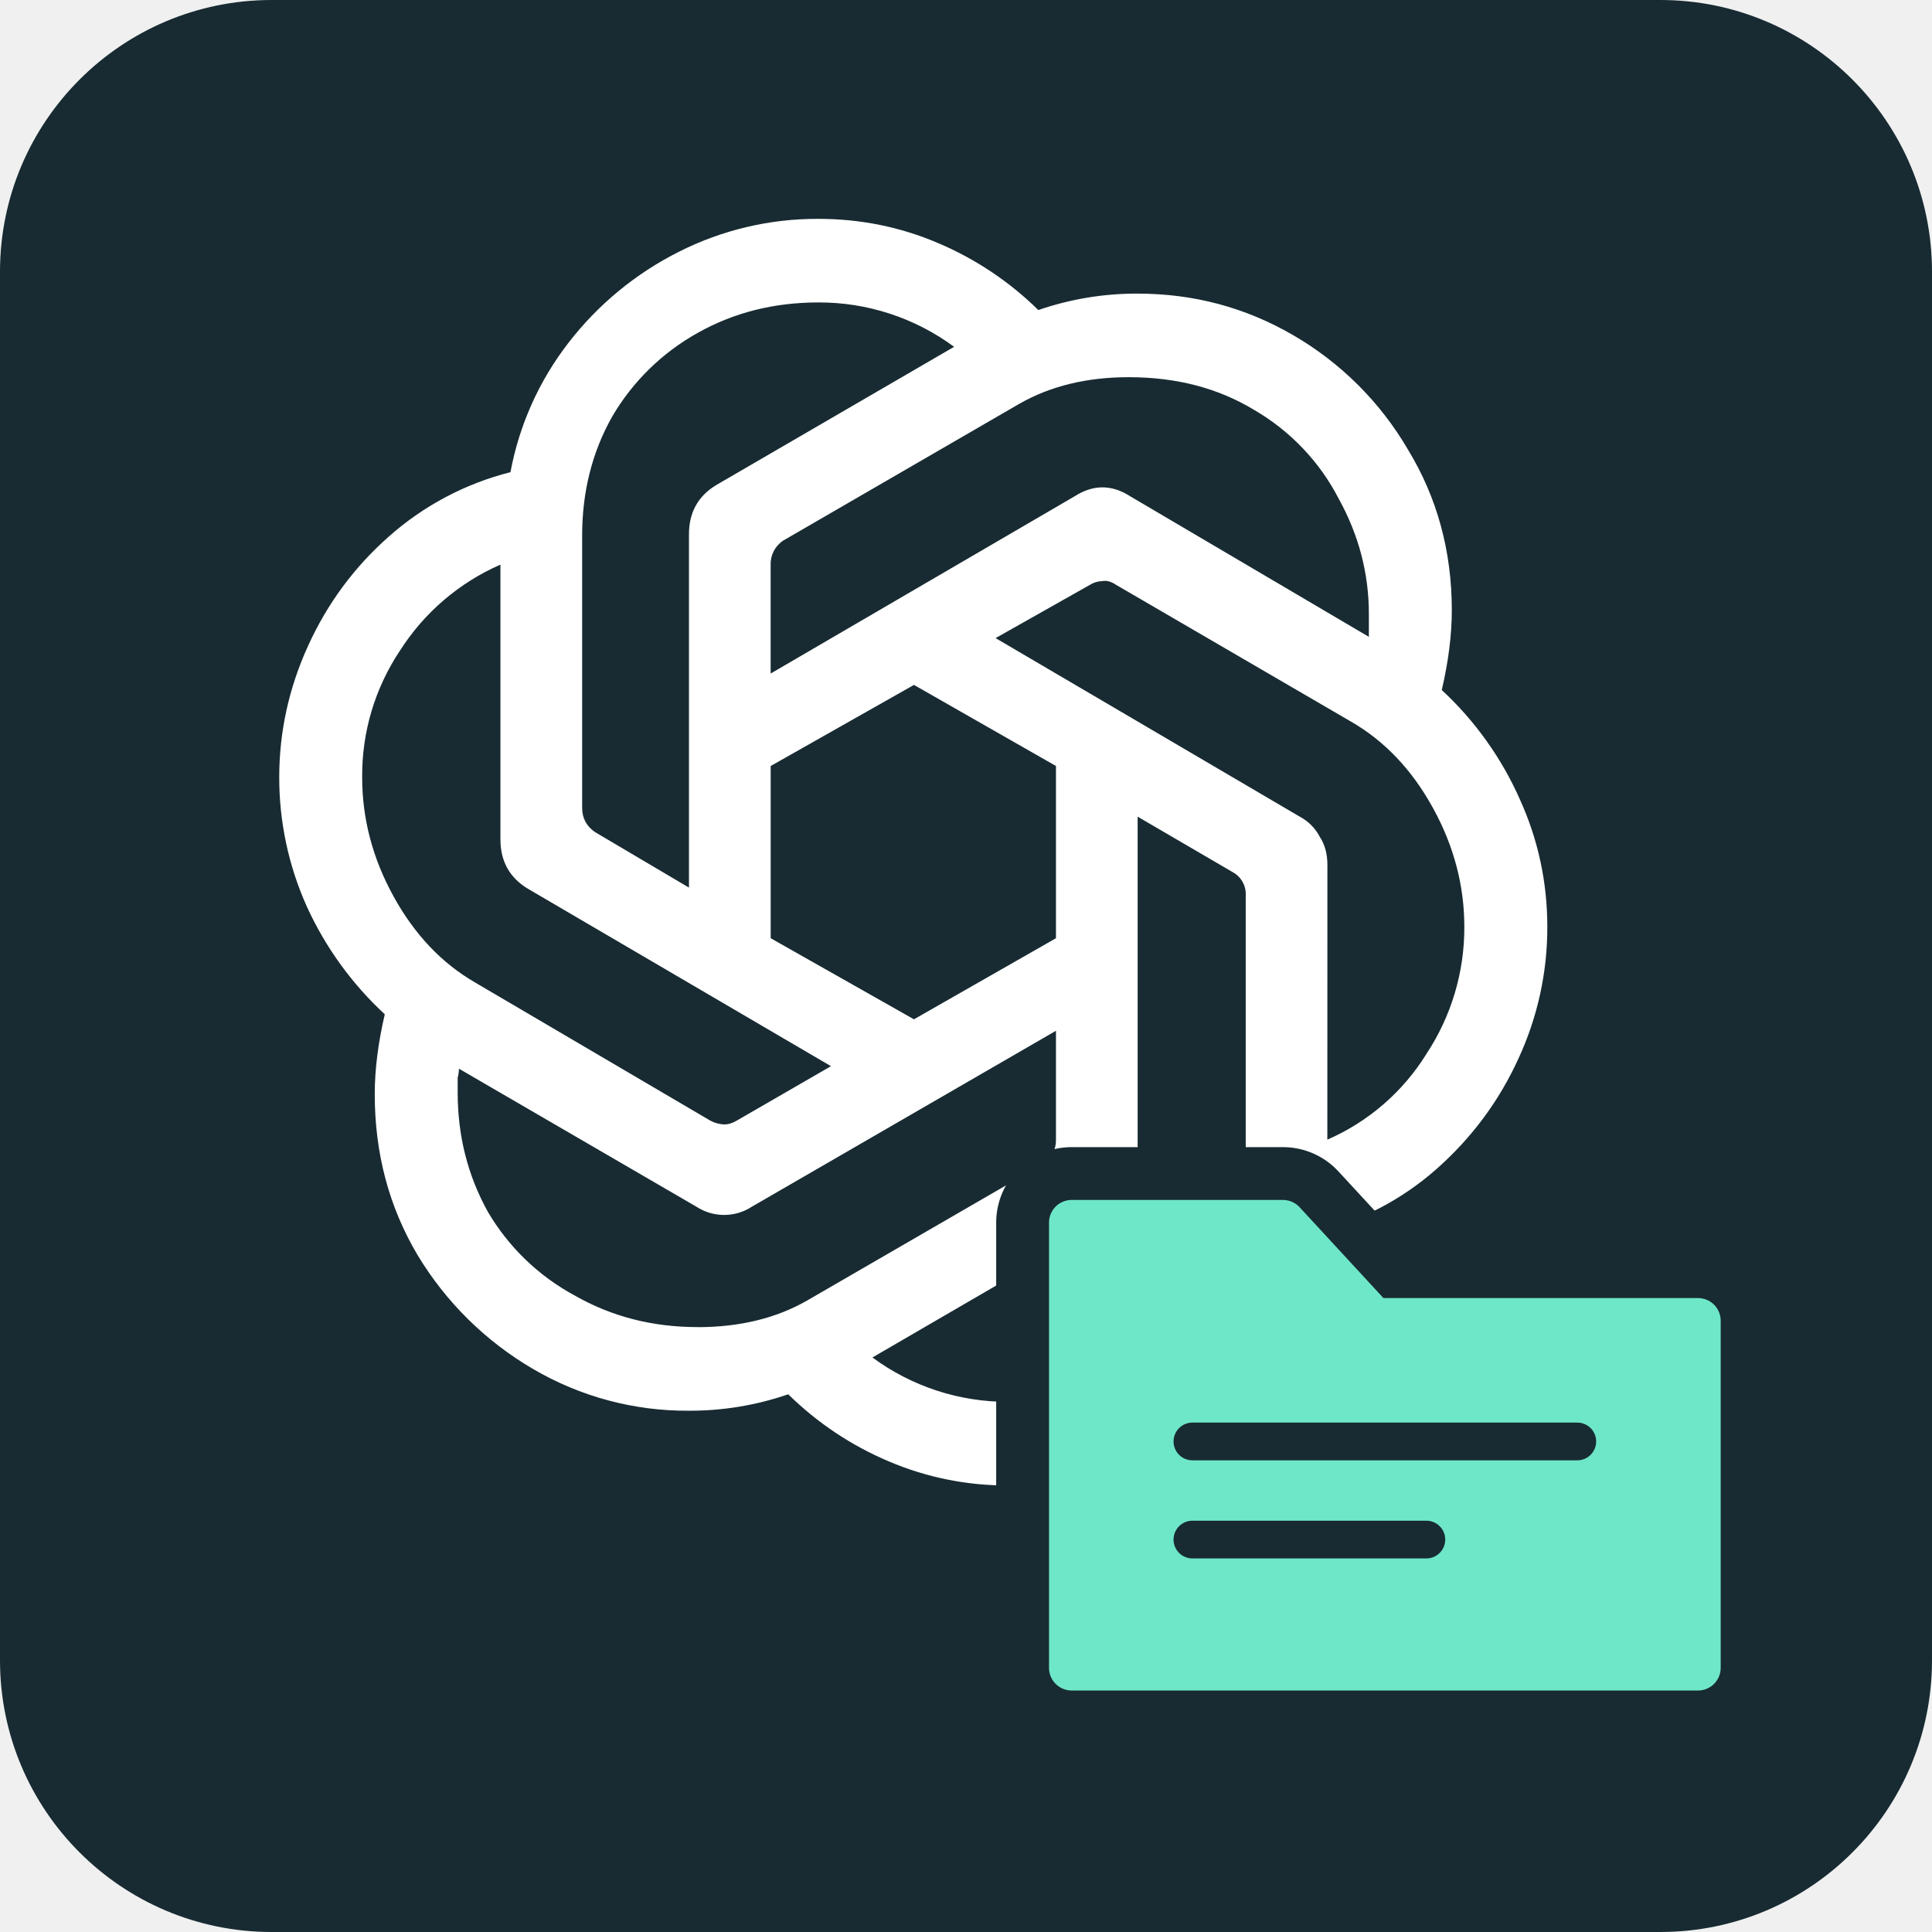
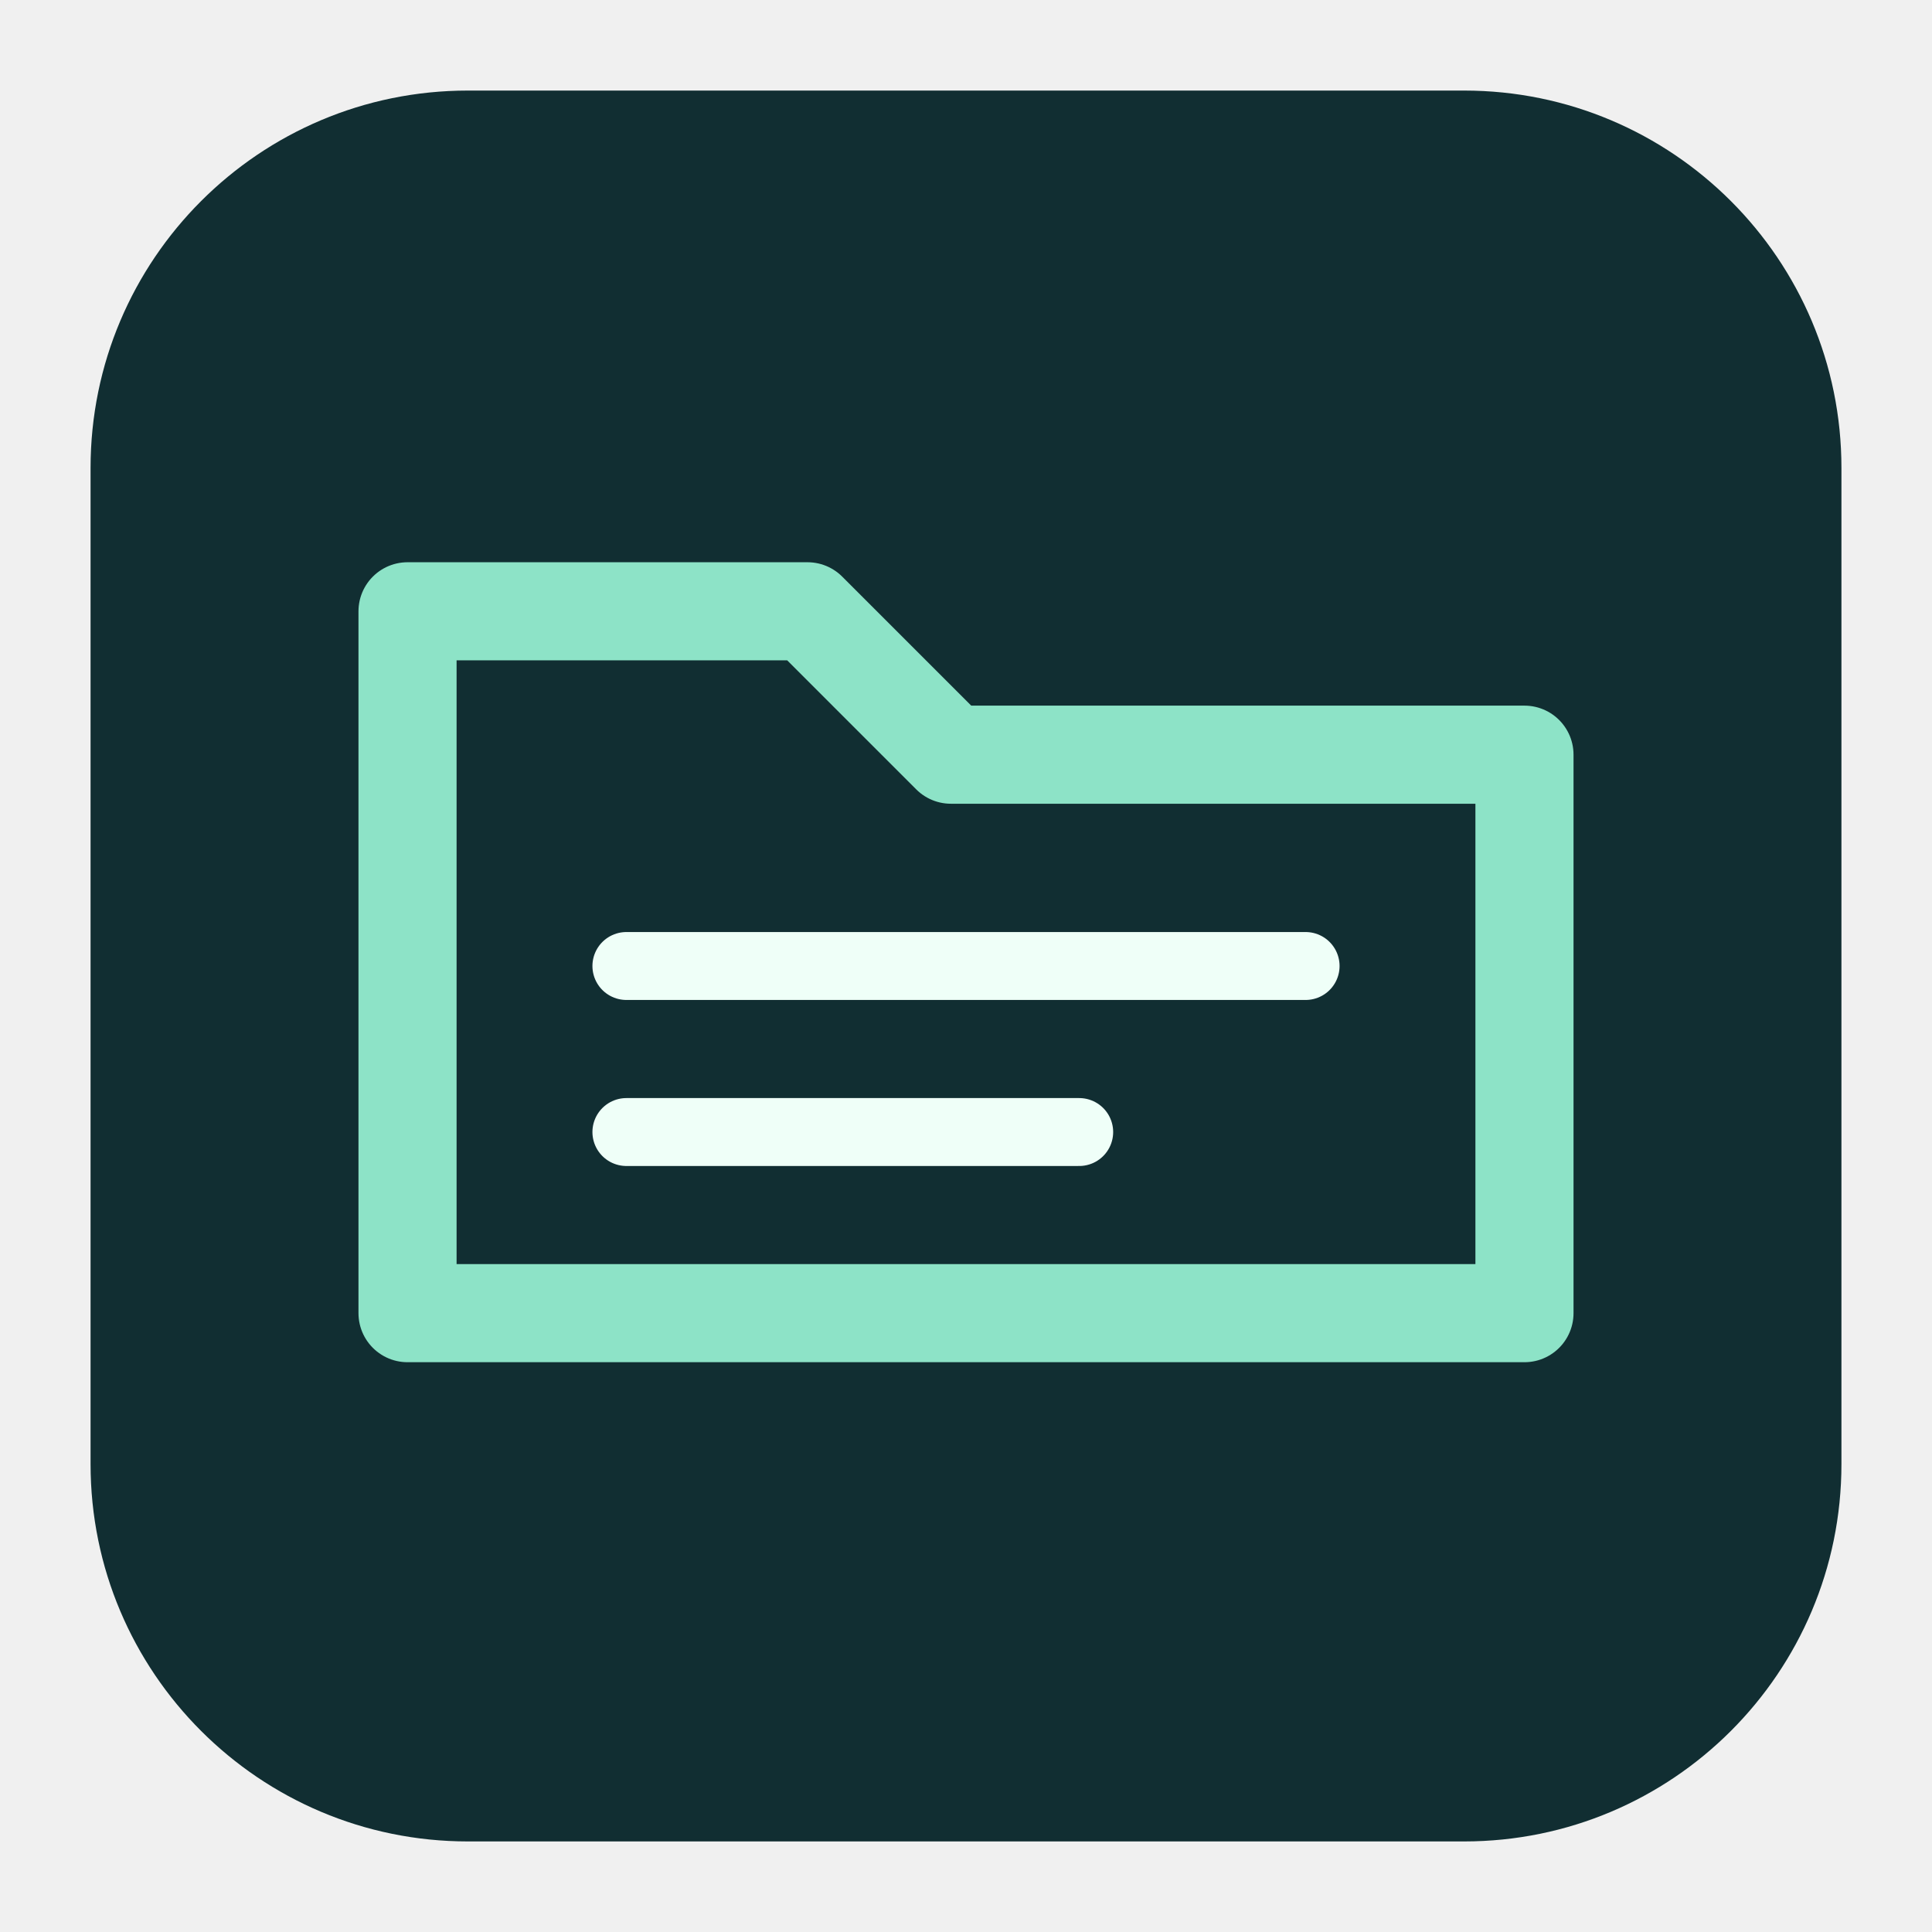
- <svg xmlns="http://www.w3.org/2000/svg" width="256" height="256" viewBox="0 0 256 256">
-   <rect width="256" height="256" rx="36" fill="#182b32" />
-   <g transform="translate(37 29) scale(7)">
-     <path d="M13.798 23.976a5.7 5.7 0 0 1-2.26-.456 6.1 6.1 0 0 1-1.903-1.27 5.7 5.7 0 0 1-1.88.311 5.75 5.75 0 0 1-2.95-.79 6.2 6.2 0 0 1-2.188-2.159q-.81-1.366-.809-3.045 0-.695.19-1.51a6.4 6.4 0 0 1-1.475-2.038A5.95 5.95 0 0 1 0 10.573Q0 9.278.547 8.08q.547-1.2 1.523-2.062a5.5 5.5 0 0 1 2.307-1.223A5.7 5.7 0 0 1 5.472 2.35 6.1 6.1 0 0 1 7.565.623 5.8 5.8 0 0 1 10.206 0q1.19 0 2.26.456a6.1 6.1 0 0 1 1.903 1.27 5.7 5.7 0 0 1 1.88-.311q1.594 0 2.95.79a6 6 0 0 1 2.165 2.159q.832 1.366.832 3.045 0 .695-.19 1.51a6.3 6.3 0 0 1 1.475 2.062q.523 1.15.523 2.422a5.9 5.9 0 0 1-.547 2.493q-.547 1.2-1.546 2.086a5.4 5.4 0 0 1-2.284 1.199 5.56 5.56 0 0 1-1.118 2.445 5.9 5.9 0 0 1-2.07 1.727 5.8 5.8 0 0 1-2.64.623m-5.876-2.997q1.19 0 2.07-.504l4.472-2.589a.53.53 0 0 0 .238-.455v-2.062L8.945 18.7a.96.96 0 0 1-1.047 0l-4.496-2.613a.7.7 0 0 1-.024.168v.287q0 1.224.571 2.254a4.24 4.24 0 0 0 1.642 1.583q1.047.6 2.331.599m.238-3.908a.6.6 0 0 0 .262.072q.118 0 .238-.072l1.784-1.031-5.734-3.357q-.522-.312-.523-.935V6.545a4.3 4.3 0 0 0-1.903 1.63 4.25 4.25 0 0 0-.714 2.398q0 1.176.595 2.254.594 1.08 1.546 1.63zm5.638 5.323q1.26 0 2.284-.576a4.3 4.3 0 0 0 1.618-1.582q.595-1.008.595-2.254v-5.179a.47.47 0 0 0-.238-.431l-1.808-1.055v6.689q0 .624-.524.935l-4.496 2.613a4.3 4.3 0 0 0 2.57.84m.904-8.776v-3.26l-2.688-1.535-2.712 1.535v3.26l2.712 1.535zM7.756 5.97q0-.623.523-.935l4.496-2.613a4.3 4.3 0 0 0-2.569-.84q-1.26 0-2.284.576A4.3 4.3 0 0 0 6.304 3.74q-.57 1.008-.57 2.254v5.155q0 .287.237.455l1.785 1.055zM19.84 17.43a4.16 4.16 0 0 0 1.88-1.63 4.33 4.33 0 0 0 .713-2.397q0-1.176-.595-2.254-.594-1.08-1.546-1.63l-4.449-2.59q-.143-.096-.261-.072a.46.46 0 0 0-.238.072L13.56 7.936l5.758 3.38a.9.9 0 0 1 .38.384q.143.216.143.528zM15.059 5.25q.524-.335 1.047 0l4.52 2.662V7.48q0-1.15-.57-2.181A4.14 4.14 0 0 0 18.46 3.62q-1.023-.623-2.379-.623-1.19 0-2.07.503L9.54 6.09a.53.53 0 0 0-.238.455v2.062z" fill="#fff" />
-   </g>
-   <path d="M142 162h28l12 13h43v46h-83z" fill="#182b32" stroke="#182b32" stroke-width="20" stroke-linejoin="round" />
-   <path d="M142 162h28l12 13h43v46h-83z" fill="#6ee7c8" stroke="#6ee7c8" stroke-width="6" stroke-linejoin="round" />
-   <path d="M158 191h51M158 204h31" stroke="#182b32" stroke-width="5" stroke-linecap="round" />
+ <svg xmlns="http://www.w3.org/2000/svg" viewBox="0 0 256 256" width="256" height="256">
+   <rect x="12" y="12" width="232" height="232" rx="50" fill="#112e32" />
+   <path d="M54 81h53l19 19h76v74H54z" stroke="#8de3c7" stroke-width="13" fill="none" stroke-linejoin="round" />
+   <path d="M83 128h90m-90 22h60" stroke="#effff8" stroke-width="9" stroke-linecap="round" />
</svg>
